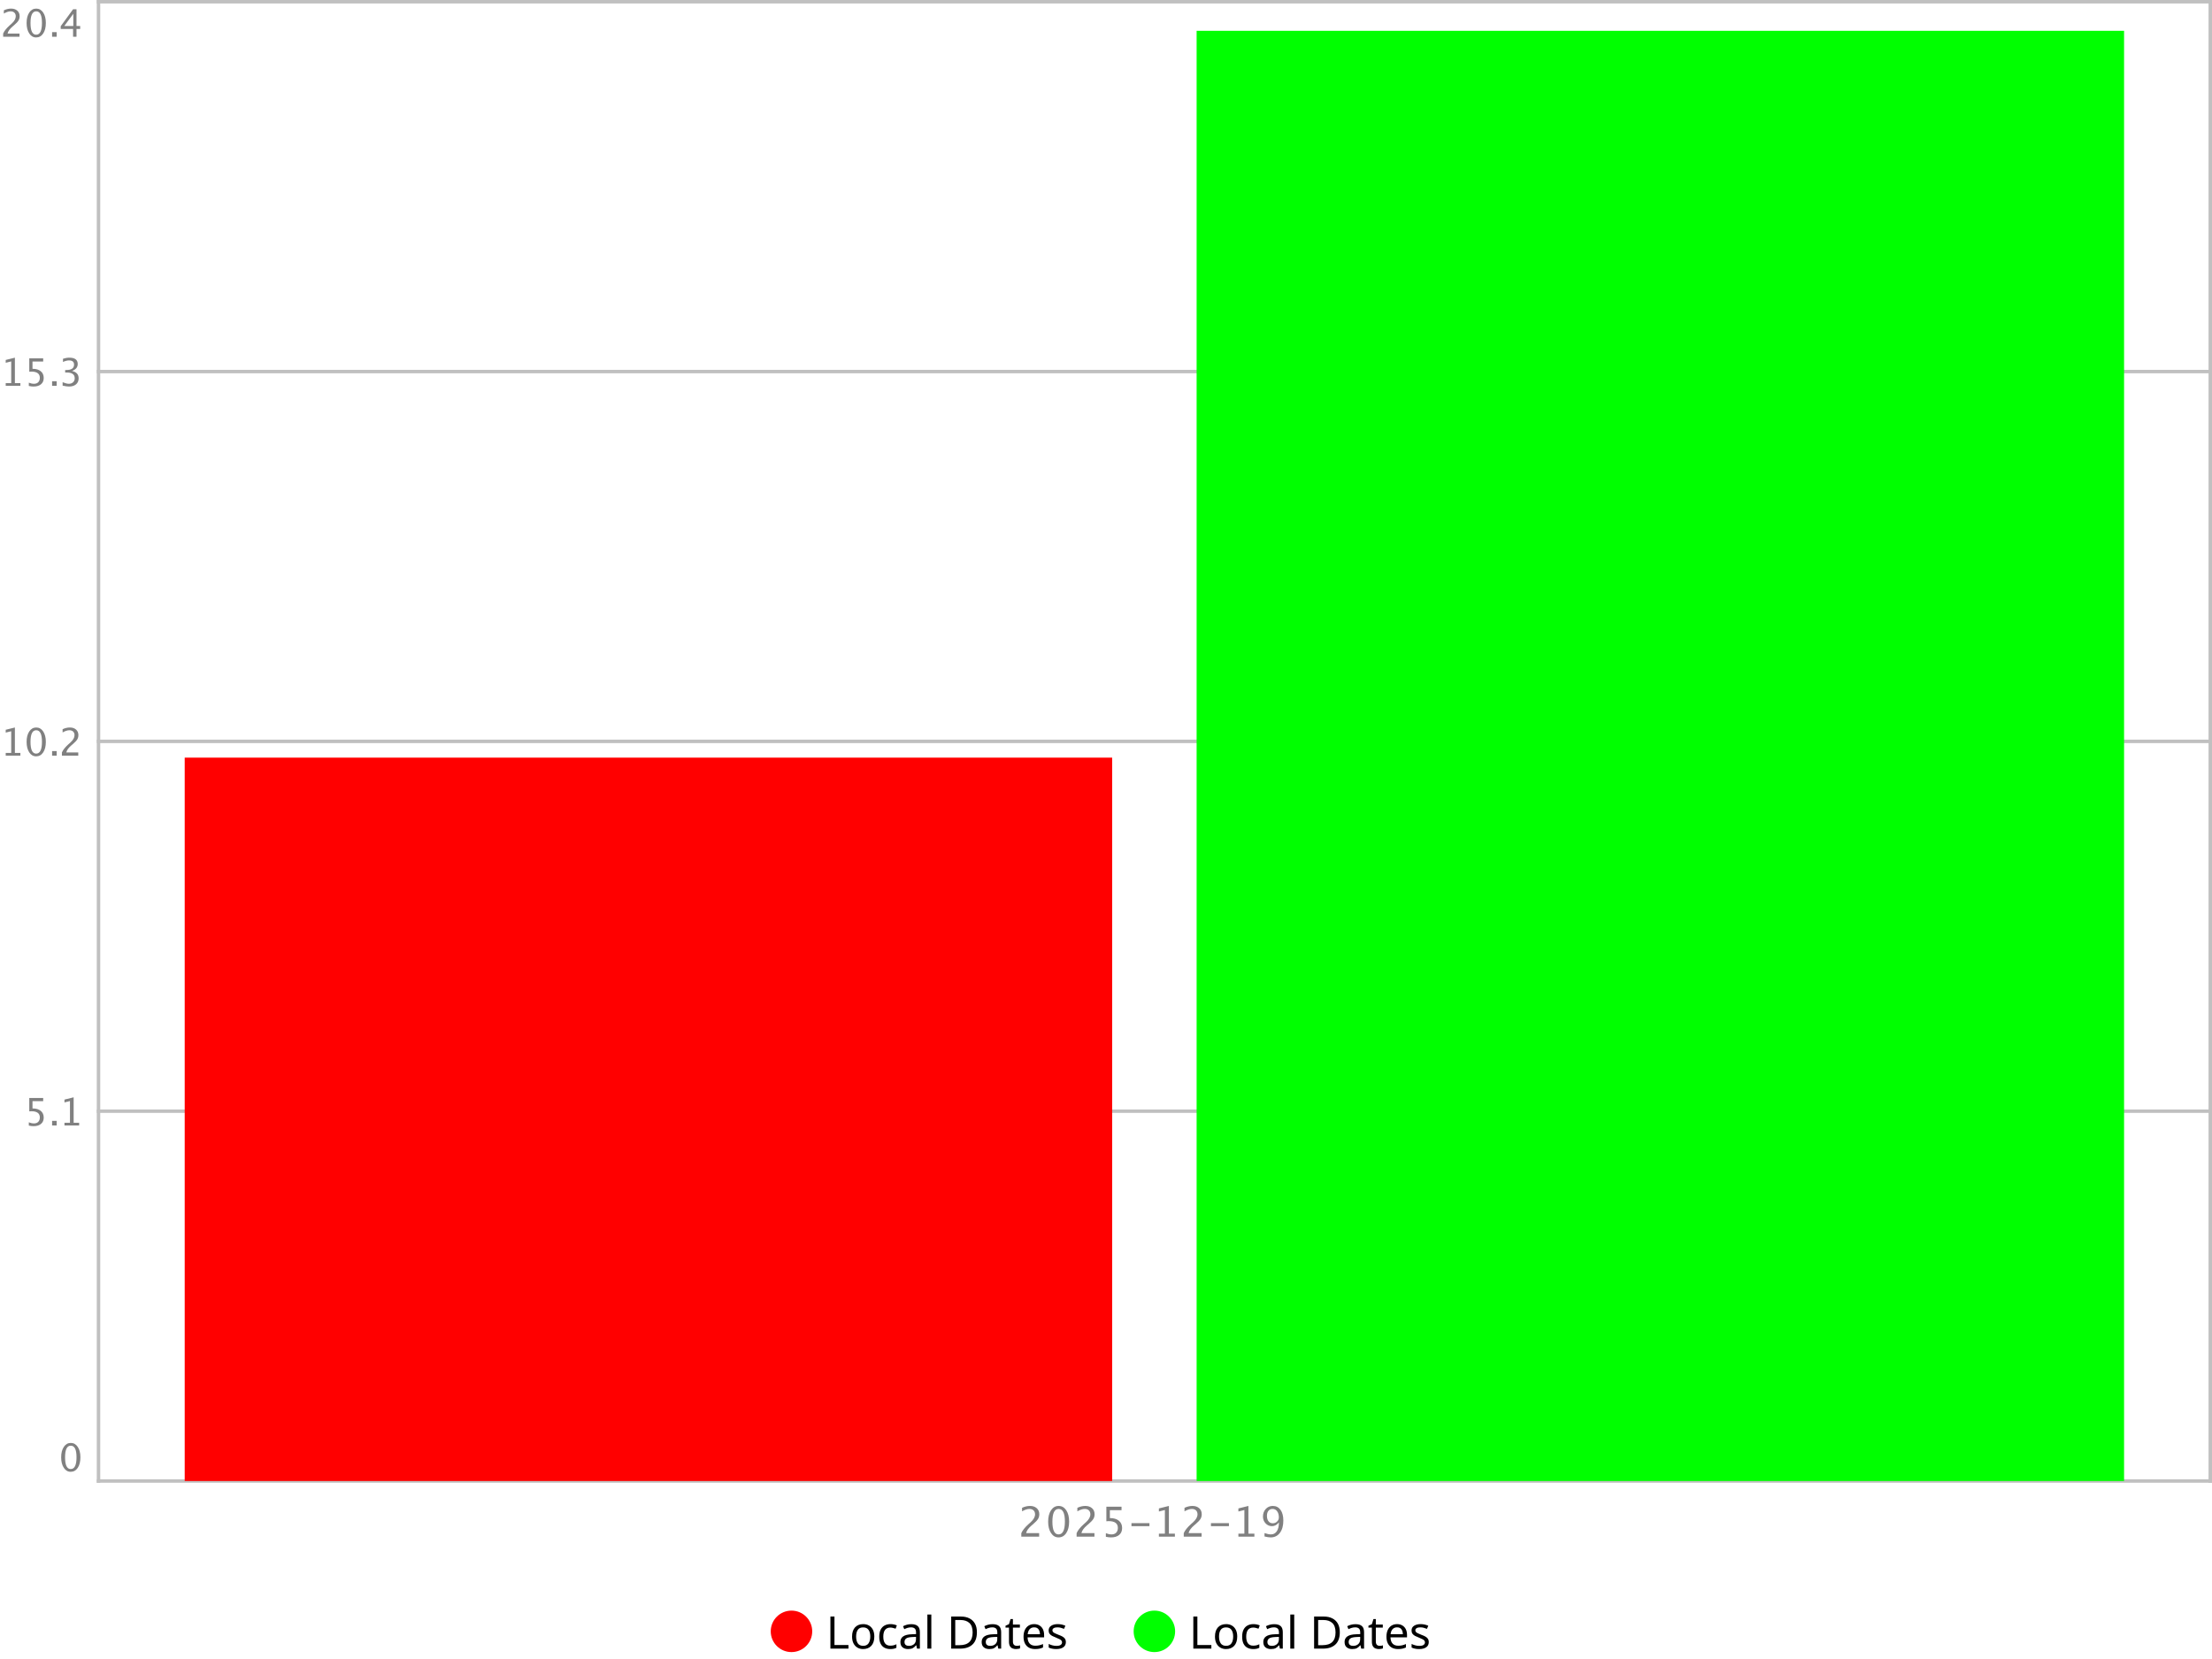
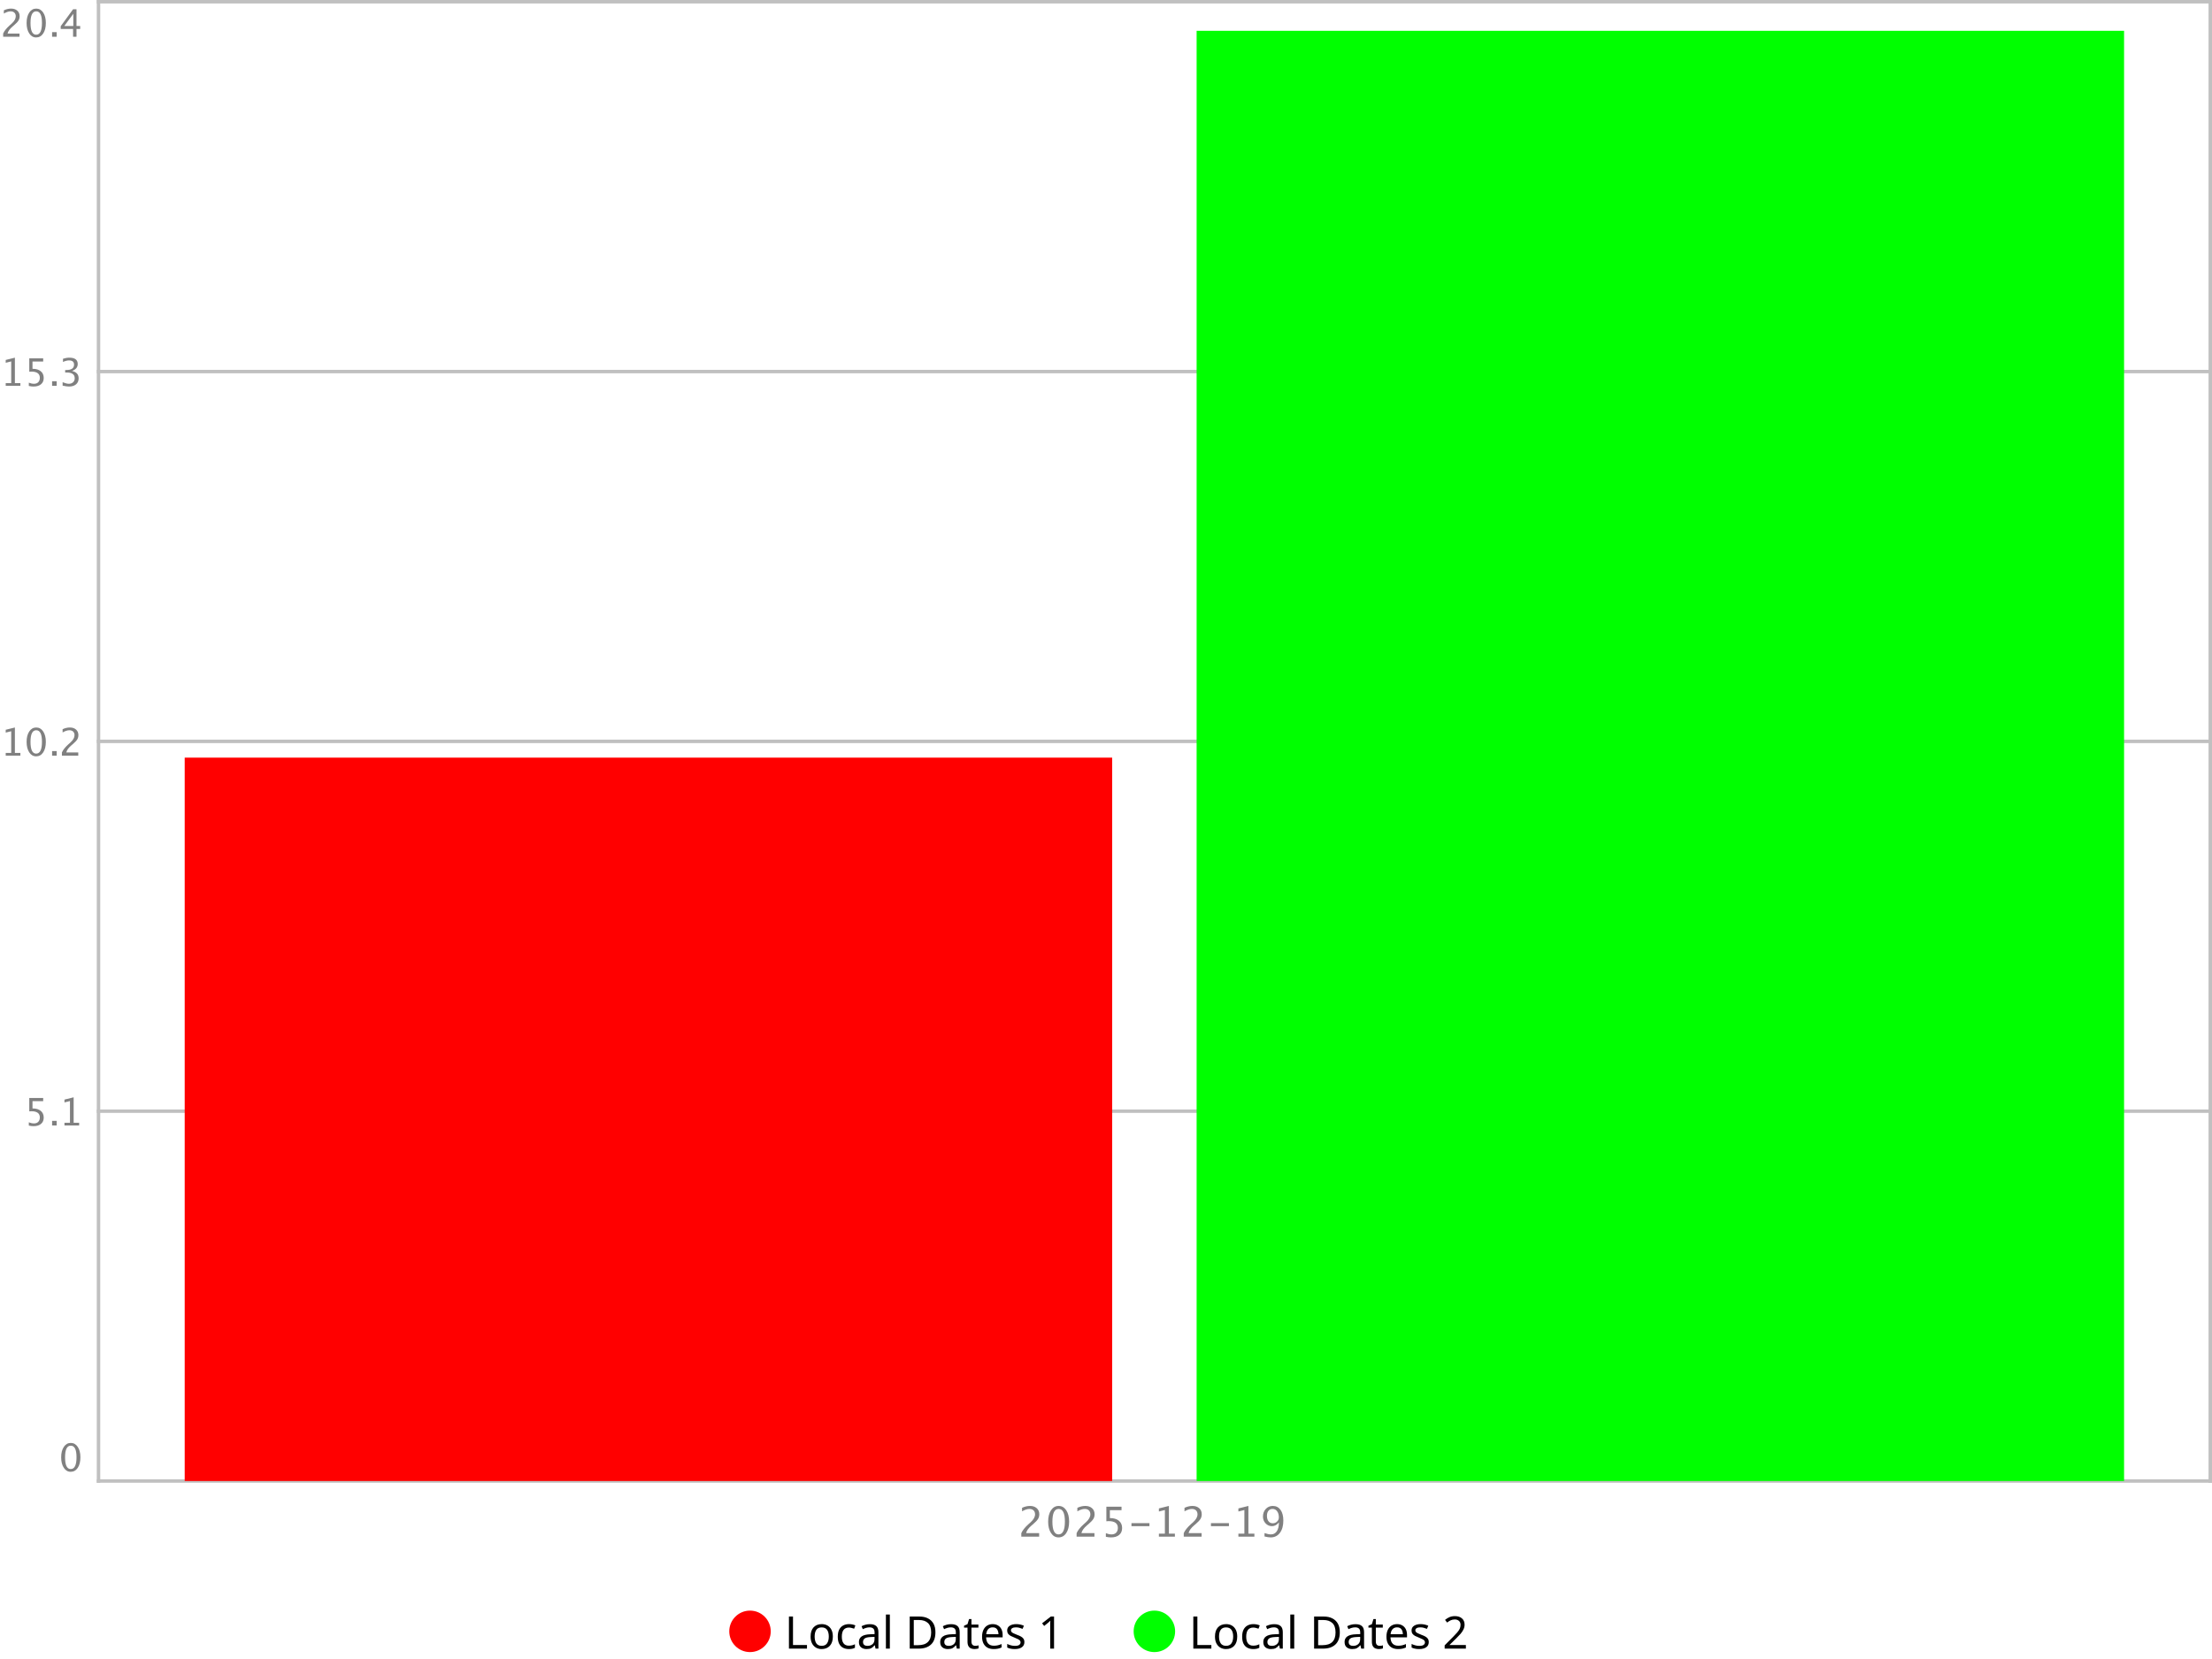
<svg xmlns="http://www.w3.org/2000/svg" color-interpolation="auto" color-rendering="auto" fill="black" fill-opacity="1" font-family="'Dialog'" font-size="12px" font-style="normal" font-weight="normal" height="480" image-rendering="auto" shape-rendering="auto" stroke="black" stroke-dasharray="none" stroke-dashoffset="0" stroke-linecap="square" stroke-linejoin="miter" stroke-miterlimit="10" stroke-opacity="1" stroke-width="1" text-rendering="auto" width="640">
  <defs id="genericDefs" />
  <g>
    <defs id="defs1">
      <clipPath clipPathUnits="userSpaceOnUse" id="clipPath1">
        <path d="M0 0 L611 0 L611 15 L0 15 L0 0 Z" />
      </clipPath>
      <clipPath clipPathUnits="userSpaceOnUse" id="clipPath2">
        <path d="M0 0 L24 0 L24 13 L0 13 L0 0 Z" />
      </clipPath>
      <clipPath clipPathUnits="userSpaceOnUse" id="clipPath3">
-         <path d="M0 0 L194 0 L194 16 L0 16 L0 0 Z" />
+         <path d="M0 0 L218 0 L218 16 L0 16 L0 0 Z" />
      </clipPath>
      <clipPath clipPathUnits="userSpaceOnUse" id="clipPath4">
-         <path d="M0 0 L0 16 L89 16 L89 0 Z" />
+         <path d="M0 0 L0 16 L101 16 L101 0 Z" />
      </clipPath>
    </defs>
    <g color-interpolation="linearRGB" color-rendering="optimizeQuality" fill="silver" image-rendering="optimizeQuality" stroke="silver" stroke-linecap="butt" stroke-linejoin="bevel">
      <line fill="none" x1="28" x2="640" y1="0.5" y2="0.5" />
      <line fill="none" x1="28" x2="640" y1="107.5" y2="107.5" />
      <line fill="none" x1="28" x2="640" y1="214.5" y2="214.5" />
      <line fill="none" x1="28" x2="640" y1="321.5" y2="321.5" />
      <line fill="none" x1="28" x2="640" y1="428.5" y2="428.5" />
      <line fill="none" x1="28.5" x2="28.5" y1="0" y2="429" />
      <line fill="none" x1="639.5" x2="639.5" y1="0" y2="429" />
    </g>
    <g color-interpolation="linearRGB" color-rendering="optimizeQuality" fill="gray" font-family="'Lucida Grande'" image-rendering="optimizeQuality" stroke="gray" stroke-linecap="butt" stroke-linejoin="bevel" transform="translate(28,433)">
      <path clip-path="url(#clipPath1)" d="M267.496 11.602 L267.496 10.588 Q268 9.41 269.535 8.021 L270.197 7.43 Q271.475 6.275 271.475 5.139 Q271.475 4.412 271.038 3.996 Q270.602 3.58 269.84 3.58 Q268.938 3.58 267.713 4.277 L267.713 3.258 Q268.867 2.713 270.004 2.713 Q271.223 2.713 271.961 3.369 Q272.699 4.025 272.699 5.109 Q272.699 5.889 272.327 6.492 Q271.955 7.096 270.941 7.957 L270.496 8.338 Q269.107 9.516 268.891 10.588 L272.658 10.588 L272.658 11.602 ZM278.262 11.818 Q276.92 11.818 276.091 10.556 Q275.262 9.293 275.262 7.26 Q275.262 5.209 276.097 3.961 Q276.932 2.713 278.297 2.713 Q279.662 2.713 280.497 3.961 Q281.332 5.209 281.332 7.242 Q281.332 9.328 280.497 10.573 Q279.662 11.818 278.262 11.818 ZM278.273 10.951 Q280.107 10.951 280.107 7.225 Q280.107 3.58 278.297 3.58 Q276.492 3.58 276.492 7.26 Q276.492 10.951 278.273 10.951 ZM283.496 11.602 L283.496 10.588 Q284 9.41 285.535 8.021 L286.197 7.43 Q287.475 6.275 287.475 5.139 Q287.475 4.412 287.038 3.996 Q286.602 3.58 285.84 3.58 Q284.938 3.58 283.713 4.277 L283.713 3.258 Q284.867 2.713 286.004 2.713 Q287.223 2.713 287.961 3.369 Q288.699 4.025 288.699 5.109 Q288.699 5.889 288.327 6.492 Q287.955 7.096 286.941 7.957 L286.496 8.338 Q285.107 9.516 284.891 10.588 L288.658 10.588 L288.658 11.602 ZM291.959 11.637 L291.959 10.605 Q292.82 10.951 293.6 10.951 Q294.455 10.951 294.944 10.447 Q295.434 9.943 295.434 9.059 Q295.434 7.107 292.744 7.107 Q292.44 7.107 292.106 7.148 L292.106 2.93 L296.494 2.93 L296.494 3.938 L293.119 3.938 L293.119 6.223 Q294.789 6.223 295.727 6.99 Q296.664 7.758 296.664 9.117 Q296.664 10.383 295.812 11.101 Q294.959 11.818 293.447 11.818 Q292.791 11.818 291.959 11.637 ZM299.367 8.566 L299.367 7.699 L304.57 7.699 L304.57 8.566 ZM307.305 11.602 L307.305 10.734 L309.039 10.734 L309.039 3.891 L307.305 4.324 L307.305 3.434 L310.199 2.713 L310.199 10.734 L311.934 10.734 L311.934 11.602 ZM314.496 11.602 L314.496 10.588 Q315 9.41 316.535 8.021 L317.197 7.43 Q318.475 6.275 318.475 5.139 Q318.475 4.412 318.038 3.996 Q317.602 3.58 316.84 3.58 Q315.938 3.58 314.713 4.277 L314.713 3.258 Q315.867 2.713 317.004 2.713 Q318.223 2.713 318.961 3.369 Q319.699 4.025 319.699 5.109 Q319.699 5.889 319.327 6.492 Q318.955 7.096 317.941 7.957 L317.496 8.338 Q316.107 9.516 315.891 10.588 L319.658 10.588 L319.658 11.602 ZM322.367 8.566 L322.367 7.699 L327.57 7.699 L327.57 8.566 ZM330.305 11.602 L330.305 10.734 L332.039 10.734 L332.039 3.891 L330.305 4.324 L330.305 3.434 L333.199 2.713 L333.199 10.734 L334.934 10.734 L334.934 11.602 ZM337.865 11.549 L337.865 10.57 Q338.967 10.951 339.74 10.951 Q340.818 10.951 341.425 10.034 Q342.031 9.117 342.031 7.482 Q341.152 8.566 340.033 8.566 Q338.938 8.566 338.176 7.761 Q337.414 6.955 337.414 5.795 Q337.414 4.465 338.226 3.589 Q339.037 2.713 340.268 2.713 Q341.68 2.713 342.494 3.847 Q343.309 4.981 343.309 6.949 Q343.309 9.188 342.315 10.503 Q341.322 11.818 339.629 11.818 Q338.949 11.818 337.865 11.549 ZM338.568 5.566 Q338.568 6.574 339.017 7.154 Q339.465 7.734 340.244 7.734 Q340.977 7.734 341.495 7.236 Q342.014 6.738 342.014 6.035 Q342.014 4.928 341.513 4.251 Q341.012 3.574 340.197 3.574 Q339.441 3.574 339.005 4.11 Q338.568 4.646 338.568 5.566 Z" stroke="none" />
    </g>
    <g color-interpolation="linearRGB" color-rendering="optimizeQuality" fill="gray" font-family="'Lucida Grande'" font-size="11px" image-rendering="optimizeQuality" stroke="gray" stroke-linecap="butt" stroke-linejoin="bevel" transform="translate(0,415)">
      <path clip-path="url(#clipPath2)" d="M20.448 10.834 Q19.218 10.834 18.458 9.676 Q17.698 8.519 17.698 6.655 Q17.698 4.775 18.464 3.631 Q19.229 2.487 20.48 2.487 Q21.732 2.487 22.497 3.631 Q23.263 4.775 23.263 6.639 Q23.263 8.551 22.497 9.692 Q21.732 10.834 20.448 10.834 ZM20.459 10.039 Q22.14 10.039 22.14 6.623 Q22.14 3.282 20.48 3.282 Q18.826 3.282 18.826 6.655 Q18.826 10.039 20.459 10.039 Z" stroke="none" />
    </g>
    <g color-interpolation="linearRGB" color-rendering="optimizeQuality" fill="gray" font-family="'Lucida Grande'" font-size="11px" image-rendering="optimizeQuality" stroke="gray" stroke-linecap="butt" stroke-linejoin="bevel" transform="translate(0,315)">
      <path clip-path="url(#clipPath2)" d="M8.337 10.667 L8.337 9.722 Q9.127 10.039 9.841 10.039 Q10.626 10.039 11.074 9.577 Q11.523 9.115 11.523 8.304 Q11.523 6.515 9.057 6.515 Q8.778 6.515 8.472 6.553 L8.472 2.686 L12.495 2.686 L12.495 3.609 L9.401 3.609 L9.401 5.704 Q10.932 5.704 11.791 6.408 Q12.65 7.111 12.65 8.357 Q12.65 9.518 11.869 10.175 Q11.087 10.834 9.702 10.834 Q9.1 10.834 8.337 10.667 ZM15.074 10.635 L15.074 9.308 L16.401 9.308 L16.401 10.635 ZM18.654 10.635 L18.654 9.84 L20.244 9.84 L20.244 3.566 L18.654 3.964 L18.654 3.147 L21.308 2.487 L21.308 9.84 L22.898 9.84 L22.898 10.635 Z" stroke="none" />
    </g>
    <g color-interpolation="linearRGB" color-rendering="optimizeQuality" fill="gray" font-family="'Lucida Grande'" font-size="11px" image-rendering="optimizeQuality" stroke="gray" stroke-linecap="butt" stroke-linejoin="bevel" transform="translate(0,208)">
      <path clip-path="url(#clipPath2)" d="M1.654 10.635 L1.654 9.84 L3.244 9.84 L3.244 3.566 L1.654 3.964 L1.654 3.147 L4.308 2.487 L4.308 9.84 L5.897 9.84 L5.897 10.635 ZM10.448 10.834 Q9.218 10.834 8.458 9.676 Q7.698 8.519 7.698 6.655 Q7.698 4.775 8.464 3.631 Q9.229 2.487 10.48 2.487 Q11.732 2.487 12.497 3.631 Q13.263 4.775 13.263 6.639 Q13.263 8.551 12.497 9.692 Q11.732 10.834 10.448 10.834 ZM10.459 10.039 Q12.14 10.039 12.14 6.623 Q12.14 3.282 10.48 3.282 Q8.826 3.282 8.826 6.655 Q8.826 10.039 10.459 10.039 ZM15.074 10.635 L15.074 9.308 L16.401 9.308 L16.401 10.635 ZM17.913 10.635 L17.913 9.706 Q18.375 8.626 19.782 7.353 L20.389 6.811 Q21.56 5.752 21.56 4.71 Q21.56 4.044 21.16 3.663 Q20.76 3.282 20.061 3.282 Q19.234 3.282 18.112 3.921 L18.112 2.986 Q19.17 2.487 20.212 2.487 Q21.329 2.487 22.006 3.088 Q22.683 3.69 22.683 4.684 Q22.683 5.398 22.342 5.951 Q22 6.504 21.071 7.294 L20.663 7.643 Q19.39 8.723 19.191 9.706 L22.645 9.706 L22.645 10.635 Z" stroke="none" />
    </g>
    <g color-interpolation="linearRGB" color-rendering="optimizeQuality" fill="gray" font-family="'Lucida Grande'" font-size="11px" image-rendering="optimizeQuality" stroke="gray" stroke-linecap="butt" stroke-linejoin="bevel" transform="translate(0,101)">
      <path clip-path="url(#clipPath2)" d="M1.654 10.635 L1.654 9.84 L3.244 9.84 L3.244 3.566 L1.654 3.964 L1.654 3.147 L4.308 2.487 L4.308 9.84 L5.897 9.84 L5.897 10.635 ZM8.337 10.667 L8.337 9.722 Q9.127 10.039 9.841 10.039 Q10.626 10.039 11.074 9.577 Q11.523 9.115 11.523 8.304 Q11.523 6.515 9.057 6.515 Q8.778 6.515 8.472 6.553 L8.472 2.686 L12.495 2.686 L12.495 3.609 L9.401 3.609 L9.401 5.704 Q10.932 5.704 11.791 6.408 Q12.65 7.111 12.65 8.357 Q12.65 9.518 11.869 10.175 Q11.087 10.834 9.702 10.834 Q9.1 10.834 8.337 10.667 ZM15.074 10.635 L15.074 9.308 L16.401 9.308 L16.401 10.635 ZM18.117 10.576 L18.117 9.587 Q19.256 10.039 19.911 10.039 Q20.669 10.039 21.144 9.595 Q21.619 9.152 21.619 8.449 Q21.619 6.773 19.272 6.773 L18.853 6.773 L18.853 6.059 L19.224 6.053 Q21.426 6.053 21.426 4.501 Q21.426 3.282 19.976 3.282 Q19.181 3.282 18.225 3.728 L18.225 2.804 Q19.165 2.487 20.051 2.487 Q22.489 2.487 22.489 4.329 Q22.489 5.731 20.83 6.327 Q22.752 6.773 22.752 8.433 Q22.752 9.555 22.011 10.194 Q21.27 10.834 19.976 10.834 Q19.24 10.834 18.117 10.576 Z" stroke="none" />
    </g>
    <g color-interpolation="linearRGB" color-rendering="optimizeQuality" fill="gray" font-family="'Lucida Grande'" font-size="11px" image-rendering="optimizeQuality" stroke="gray" stroke-linecap="butt" stroke-linejoin="bevel">
      <path clip-path="url(#clipPath2)" d="M0.913 10.635 L0.913 9.706 Q1.375 8.626 2.782 7.353 L3.389 6.811 Q4.56 5.752 4.56 4.71 Q4.56 4.044 4.16 3.663 Q3.76 3.282 3.062 3.282 Q2.234 3.282 1.112 3.921 L1.112 2.986 Q2.17 2.487 3.212 2.487 Q4.329 2.487 5.006 3.088 Q5.683 3.69 5.683 4.684 Q5.683 5.398 5.342 5.951 Q5 6.504 4.071 7.294 L3.663 7.643 Q2.39 8.723 2.191 9.706 L5.645 9.706 L5.645 10.635 ZM10.448 10.834 Q9.218 10.834 8.458 9.676 Q7.698 8.519 7.698 6.655 Q7.698 4.775 8.464 3.631 Q9.229 2.487 10.48 2.487 Q11.732 2.487 12.497 3.631 Q13.263 4.775 13.263 6.639 Q13.263 8.551 12.497 9.692 Q11.732 10.834 10.448 10.834 ZM10.459 10.039 Q12.14 10.039 12.14 6.623 Q12.14 3.282 10.48 3.282 Q8.826 3.282 8.826 6.655 Q8.826 10.039 10.459 10.039 ZM15.074 10.635 L15.074 9.308 L16.401 9.308 L16.401 10.635 ZM21.141 10.635 L21.141 8.384 L17.564 8.384 L17.564 7.584 L21.141 2.686 L22.135 2.686 L22.135 7.519 L23.198 7.519 L23.198 8.384 L22.135 8.384 L22.135 10.635 ZM18.601 7.519 L21.211 7.519 L21.211 3.985 Z" stroke="none" />
    </g>
    <g color-interpolation="linearRGB" color-rendering="optimizeQuality" fill="red" image-rendering="optimizeQuality" stroke="red" stroke-width="1.25">
      <rect height="209.294" stroke="none" width="268.34" x="53.44" y="219.206" />
      <rect fill="lime" height="419.588" stroke="none" width="268.34" x="346.22" y="8.912" />
    </g>
    <g color-interpolation="linearRGB" color-rendering="optimizeQuality" fill="lime" font-family="'Lucida Grande'" font-size="13px" image-rendering="optimizeQuality" stroke="lime" stroke-width="1.25" transform="translate(328,464)">
      <circle clip-path="url(#clipPath4)" cx="6" cy="8" r="6" stroke="none" />
-       <text clip-path="url(#clipPath4)" fill="black" stroke="none" text-rendering="optimizeLegibility" x="16" xml:space="preserve" y="13">Local Dates</text>
+       <text clip-path="url(#clipPath4)" fill="black" stroke="none" text-rendering="optimizeLegibility" x="16" xml:space="preserve" y="13">Local Dates 2</text>
    </g>
-     <g color-interpolation="linearRGB" color-rendering="optimizeQuality" fill="red" font-family="'Lucida Grande'" font-size="13px" image-rendering="optimizeQuality" stroke="red" stroke-width="1.25" transform="translate(223,464)">
+     <g color-interpolation="linearRGB" color-rendering="optimizeQuality" fill="red" font-family="'Lucida Grande'" font-size="13px" image-rendering="optimizeQuality" stroke="red" stroke-width="1.25" transform="translate(211,464)">
      <circle clip-path="url(#clipPath4)" cx="6" cy="8" r="6" stroke="none" />
-       <text clip-path="url(#clipPath4)" fill="black" stroke="none" text-rendering="optimizeLegibility" x="16" xml:space="preserve" y="13">Local Dates</text>
+       <text clip-path="url(#clipPath4)" fill="black" stroke="none" text-rendering="optimizeLegibility" x="16" xml:space="preserve" y="13">Local Dates 1</text>
    </g>
  </g>
</svg>
